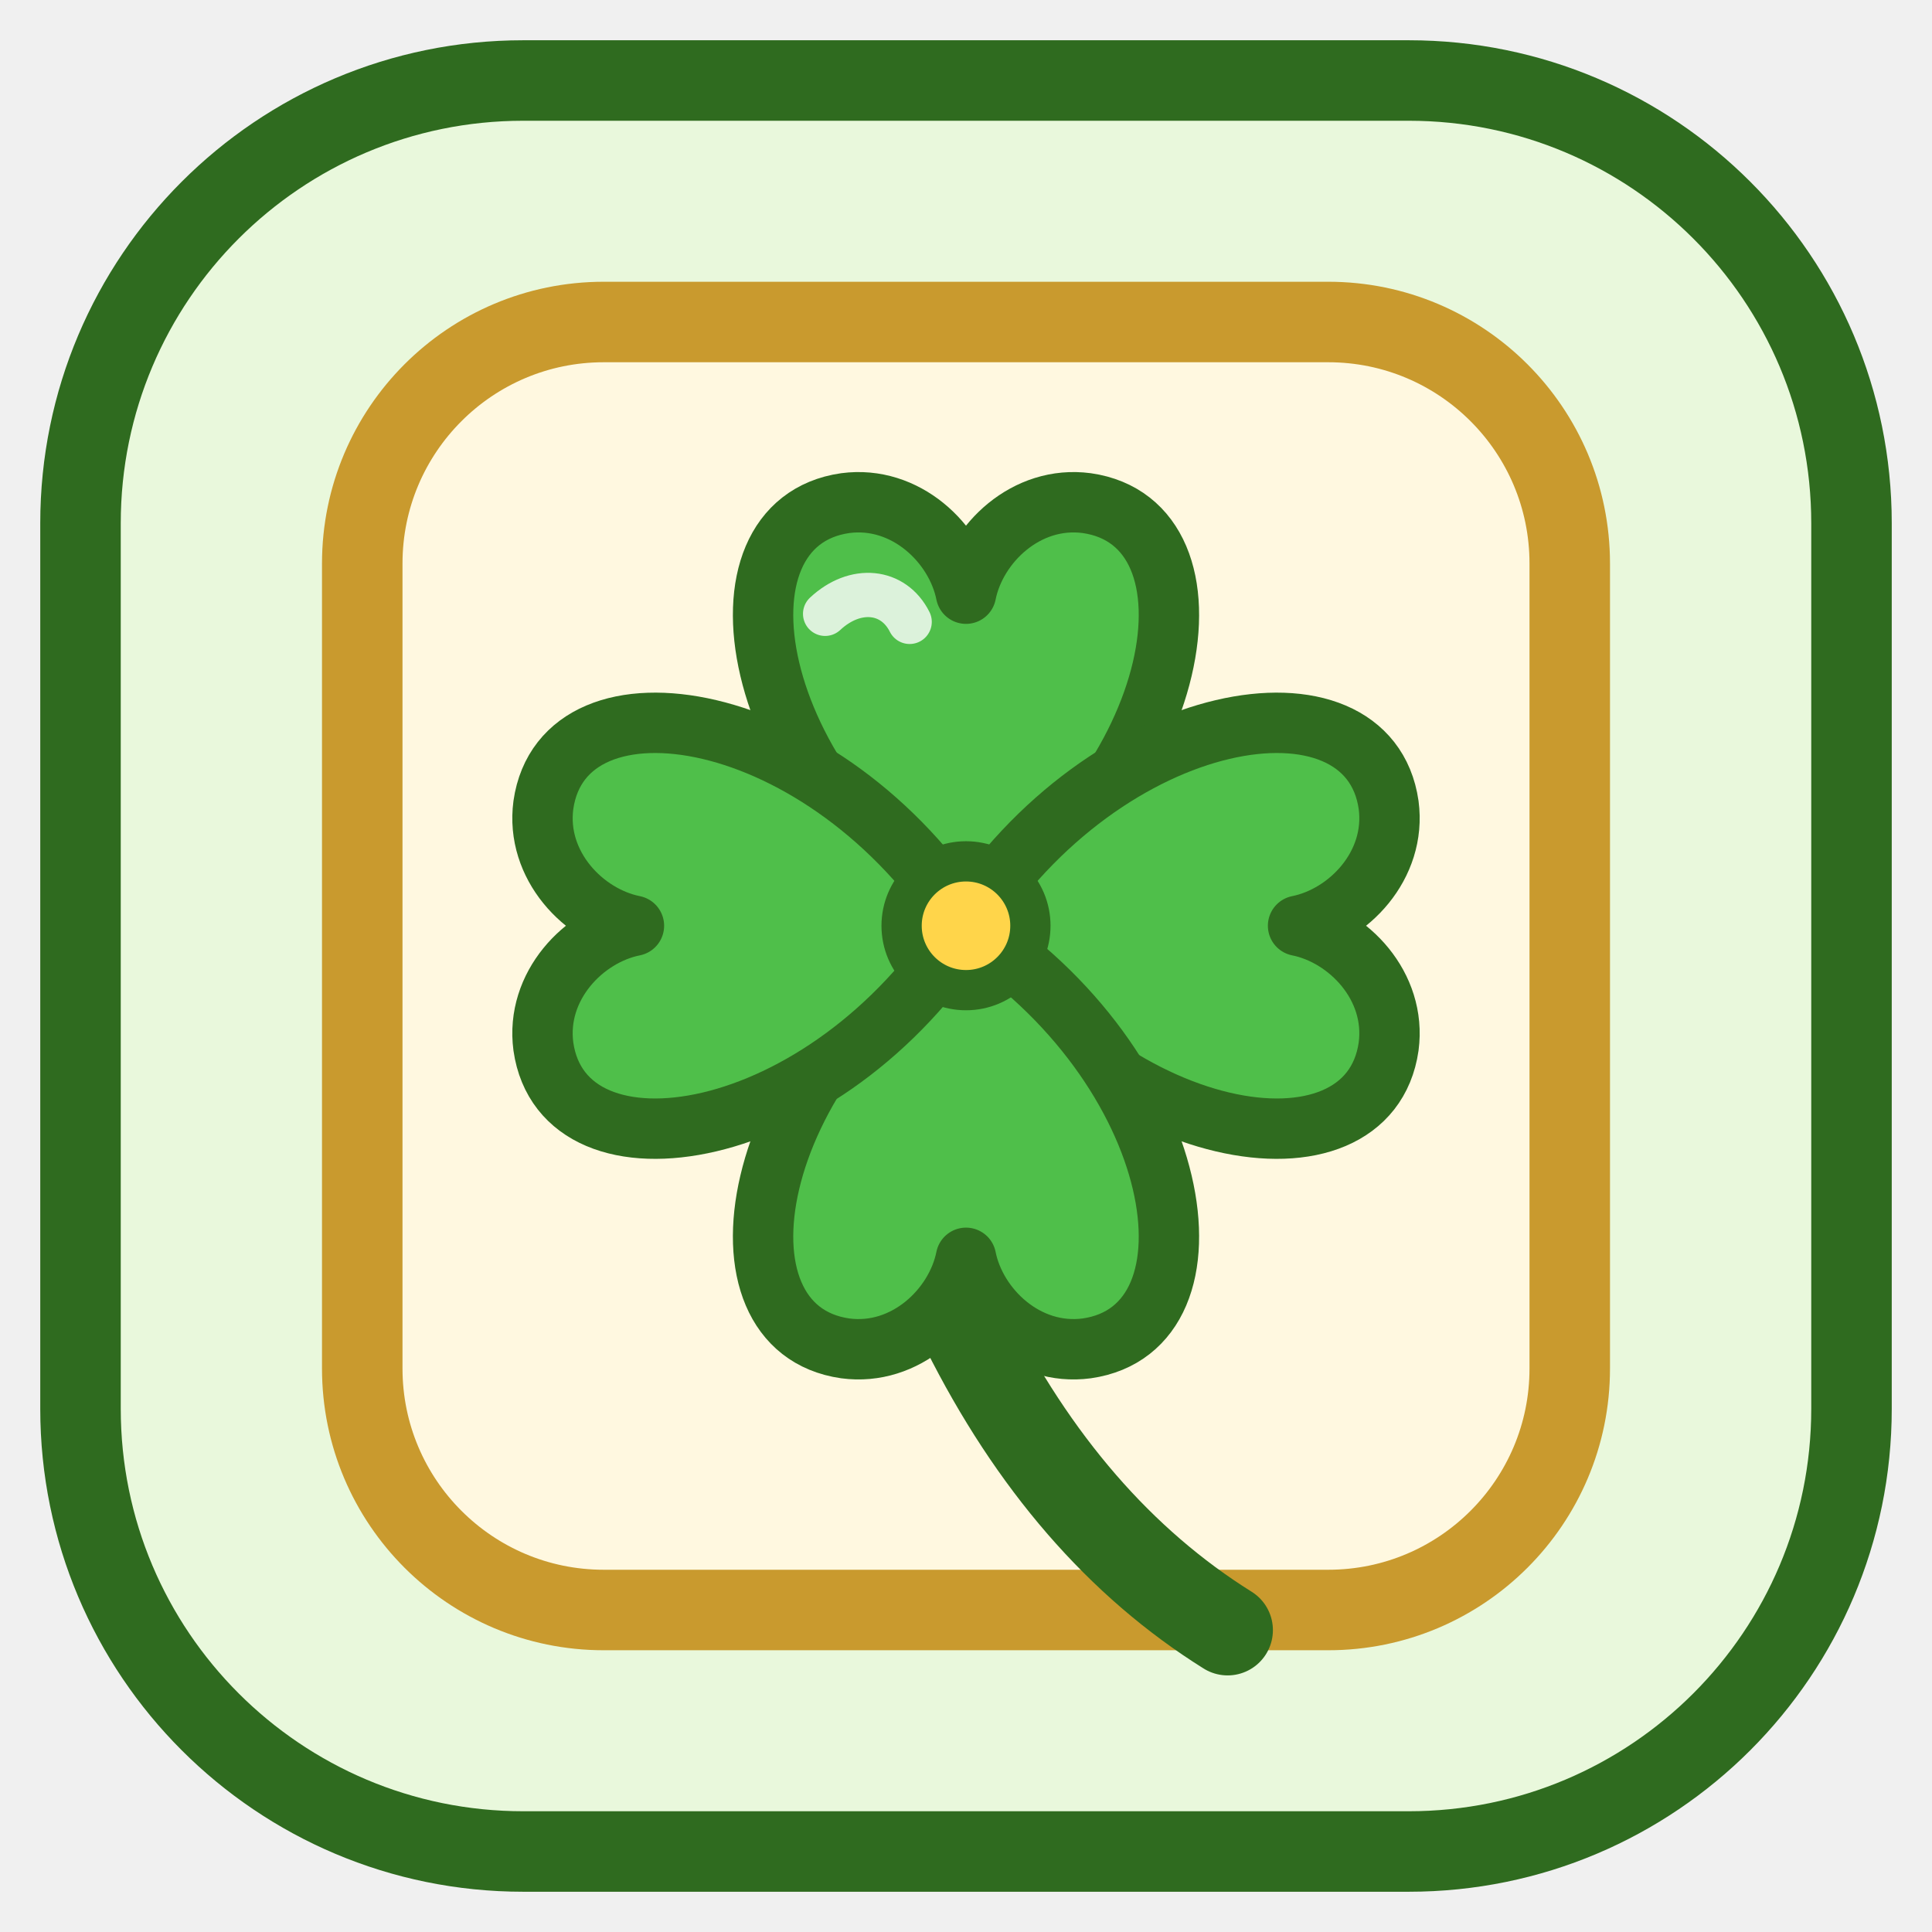
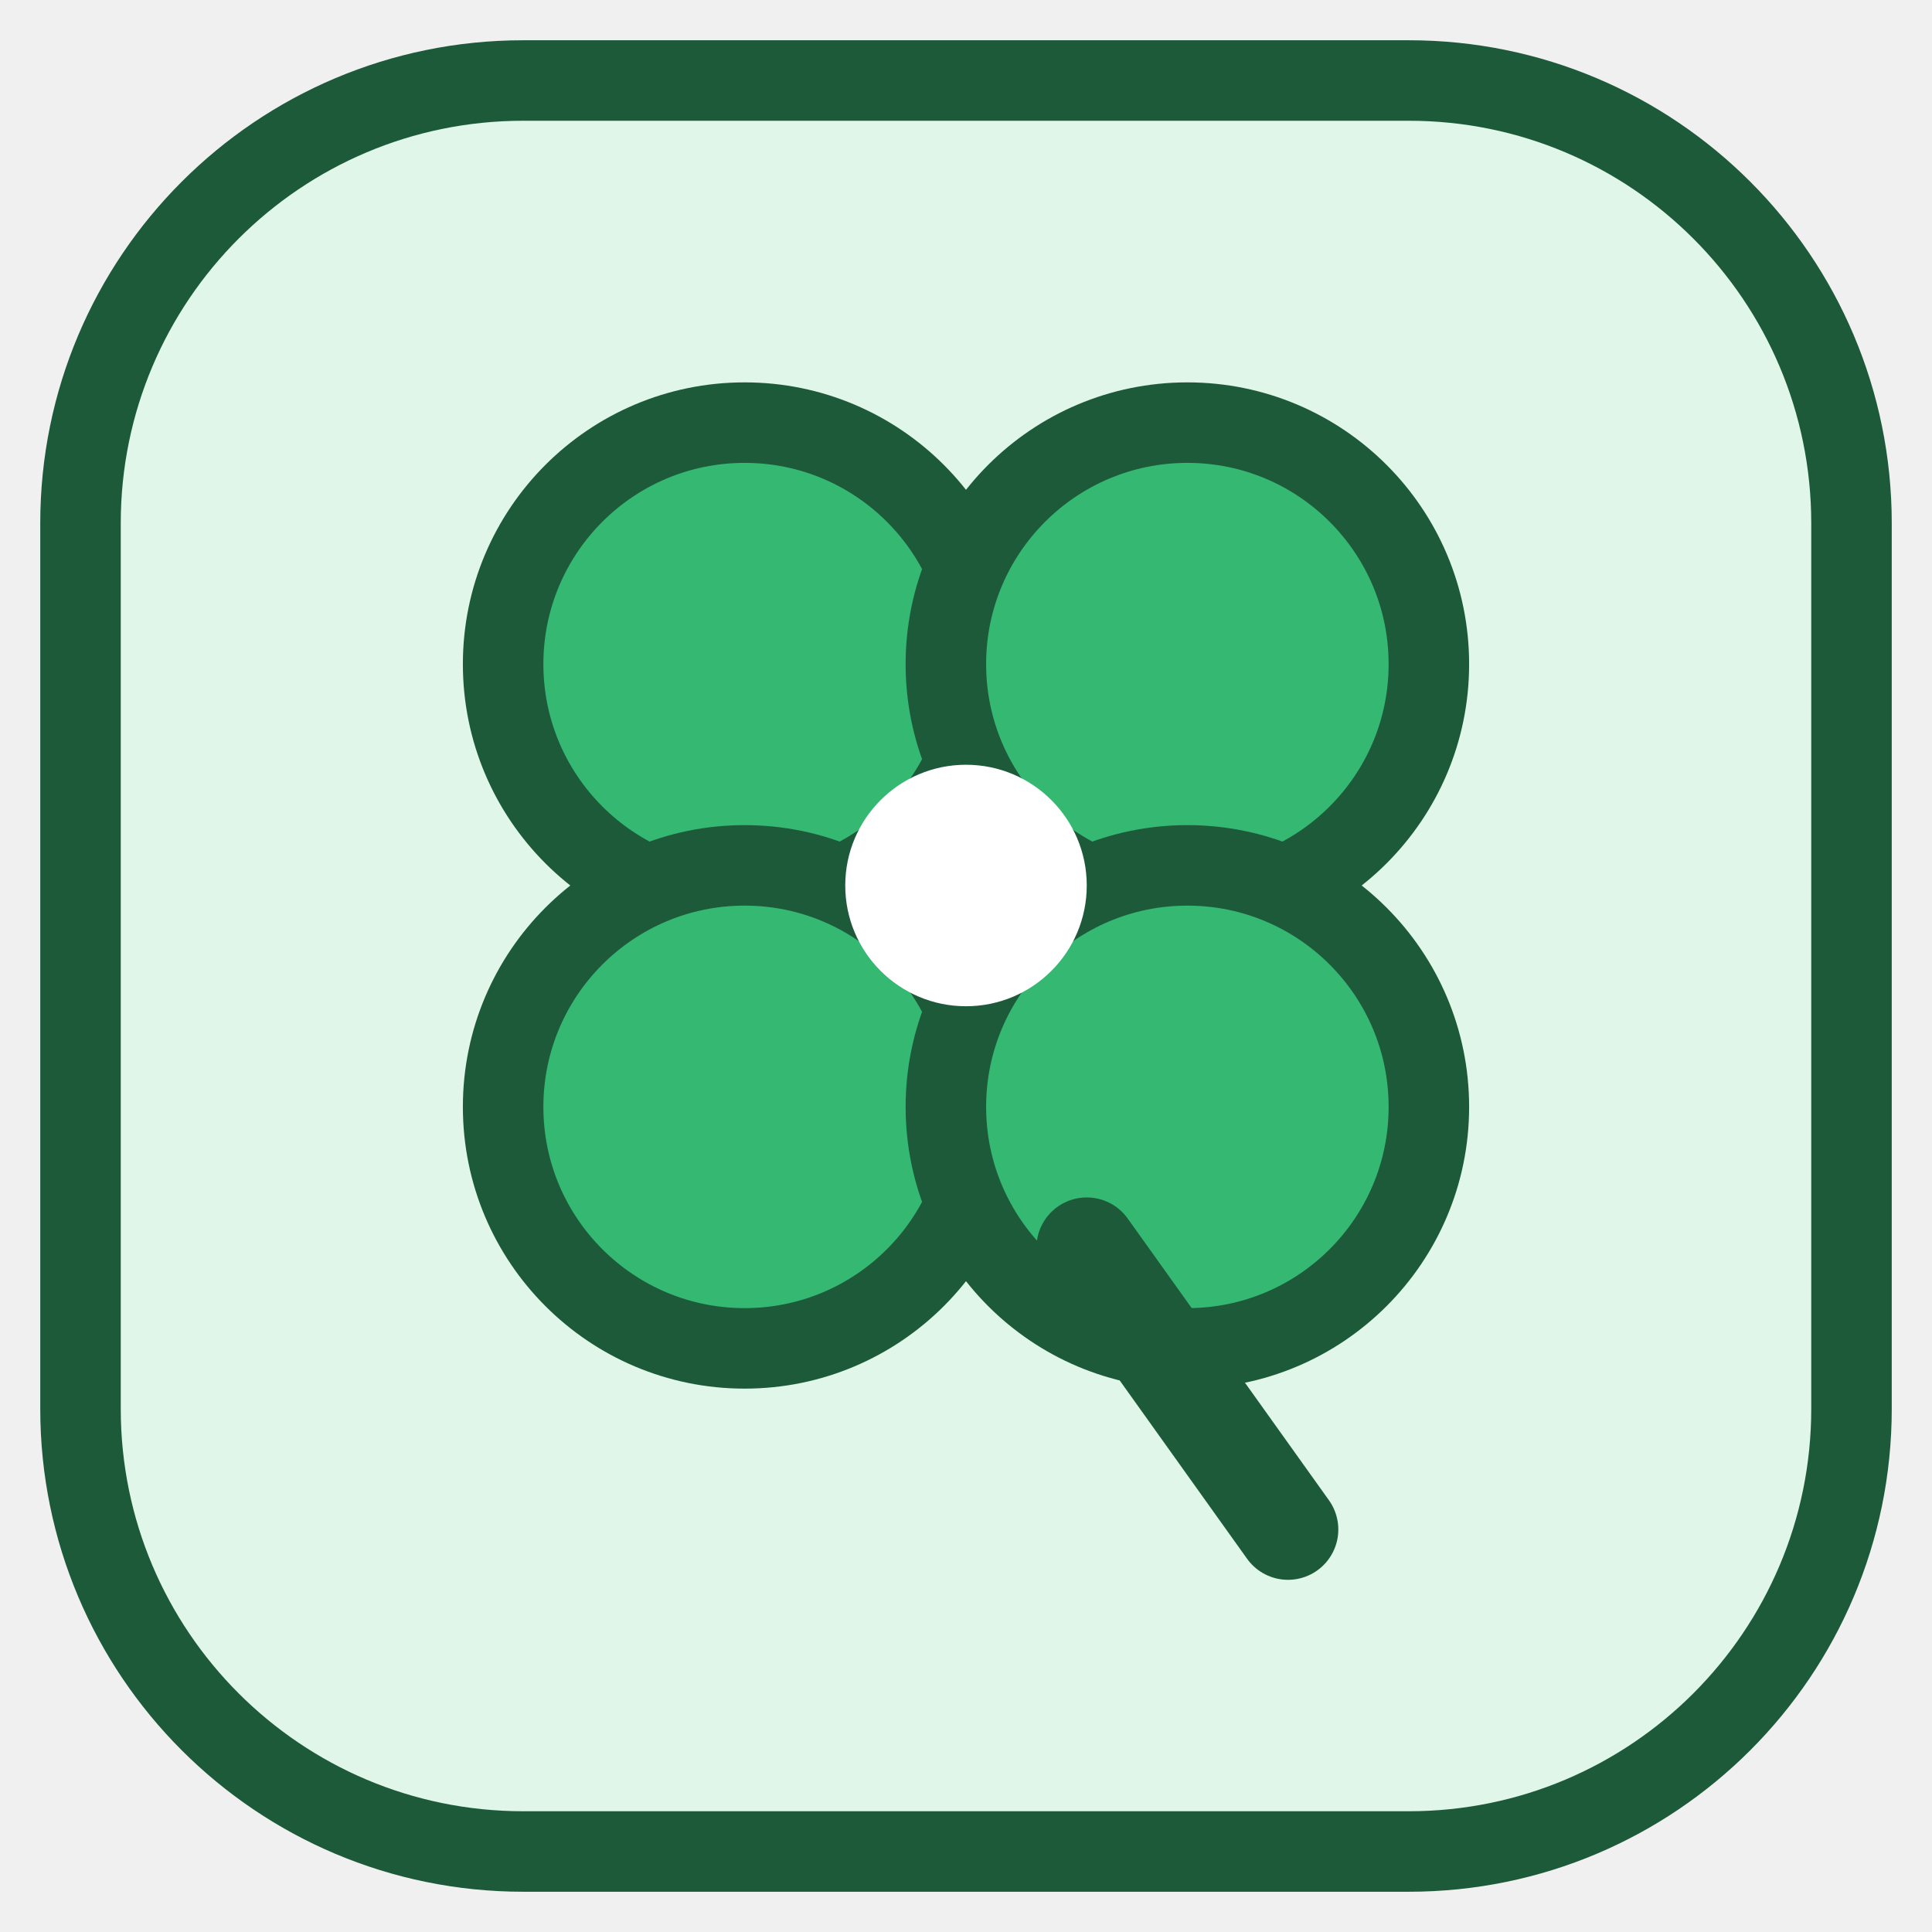
- <svg xmlns="http://www.w3.org/2000/svg" viewBox="0 0 96 96" role="img" aria-label="A four-leaf clover on a lucky tile">
-   <rect x="4" y="4" width="88" height="88" rx="22" fill="#e9f8dc" stroke="#2f6b1f" stroke-width="4" />
-   <rect x="18" y="16" width="60" height="64" rx="12" fill="#fff8e0" stroke="#c99a2e" stroke-width="4" />
-   <path d="M48 66q5 10 13 15" fill="none" stroke="#2f6b1f" stroke-width="4.5" stroke-linecap="round" />
-   <g fill="#4fbf4a" stroke="#2f6b1f" stroke-width="3" stroke-linejoin="round">
-     <path d="M48 46C37 39 35 26 42 25c3-.4 5.5 2 6 4.5.5-2.5 3-4.9 6-4.5 7 1 5 14-6 21z" />
-     <path d="M48 46C37 39 35 26 42 25c3-.4 5.5 2 6 4.5.5-2.5 3-4.9 6-4.5 7 1 5 14-6 21z" transform="rotate(90 48 46)" />
-     <path d="M48 46C37 39 35 26 42 25c3-.4 5.5 2 6 4.5.5-2.5 3-4.9 6-4.5 7 1 5 14-6 21z" transform="rotate(180 48 46)" />
-     <path d="M48 46C37 39 35 26 42 25c3-.4 5.5 2 6 4.5.5-2.5 3-4.9 6-4.5 7 1 5 14-6 21z" transform="rotate(270 48 46)" />
-   </g>
-   <circle cx="48" cy="46" r="3.2" fill="#ffd54a" stroke="#2f6b1f" stroke-width="2" />
-   <path d="M41 30.5c1.5-1.4 3.4-1.2 4.2.4" fill="none" stroke="#ffffff" stroke-width="2.2" stroke-linecap="round" opacity=".8" />
+ <svg xmlns="http://www.w3.org/2000/svg" viewBox="0 0 96 96" role="img" aria-hidden="true">
+   <rect x="4" y="4" width="88" height="88" rx="22" fill="#e0f6e8" stroke="#1d5a3a" stroke-width="4" />
+   <circle cx="37" cy="33" r="12" fill="#35b872" stroke="#1d5a3a" stroke-width="4" />
+   <circle cx="59" cy="33" r="12" fill="#35b872" stroke="#1d5a3a" stroke-width="4" />
+   <circle cx="37" cy="55" r="12" fill="#35b872" stroke="#1d5a3a" stroke-width="4" />
+   <circle cx="59" cy="55" r="12" fill="#35b872" stroke="#1d5a3a" stroke-width="4" />
+   <circle cx="48" cy="44" r="6" fill="#ffffff" />
+   <path d="M54 62l10 14" fill="none" stroke="#1d5a3a" stroke-width="5" stroke-linejoin="round" stroke-linecap="round" />
</svg>
